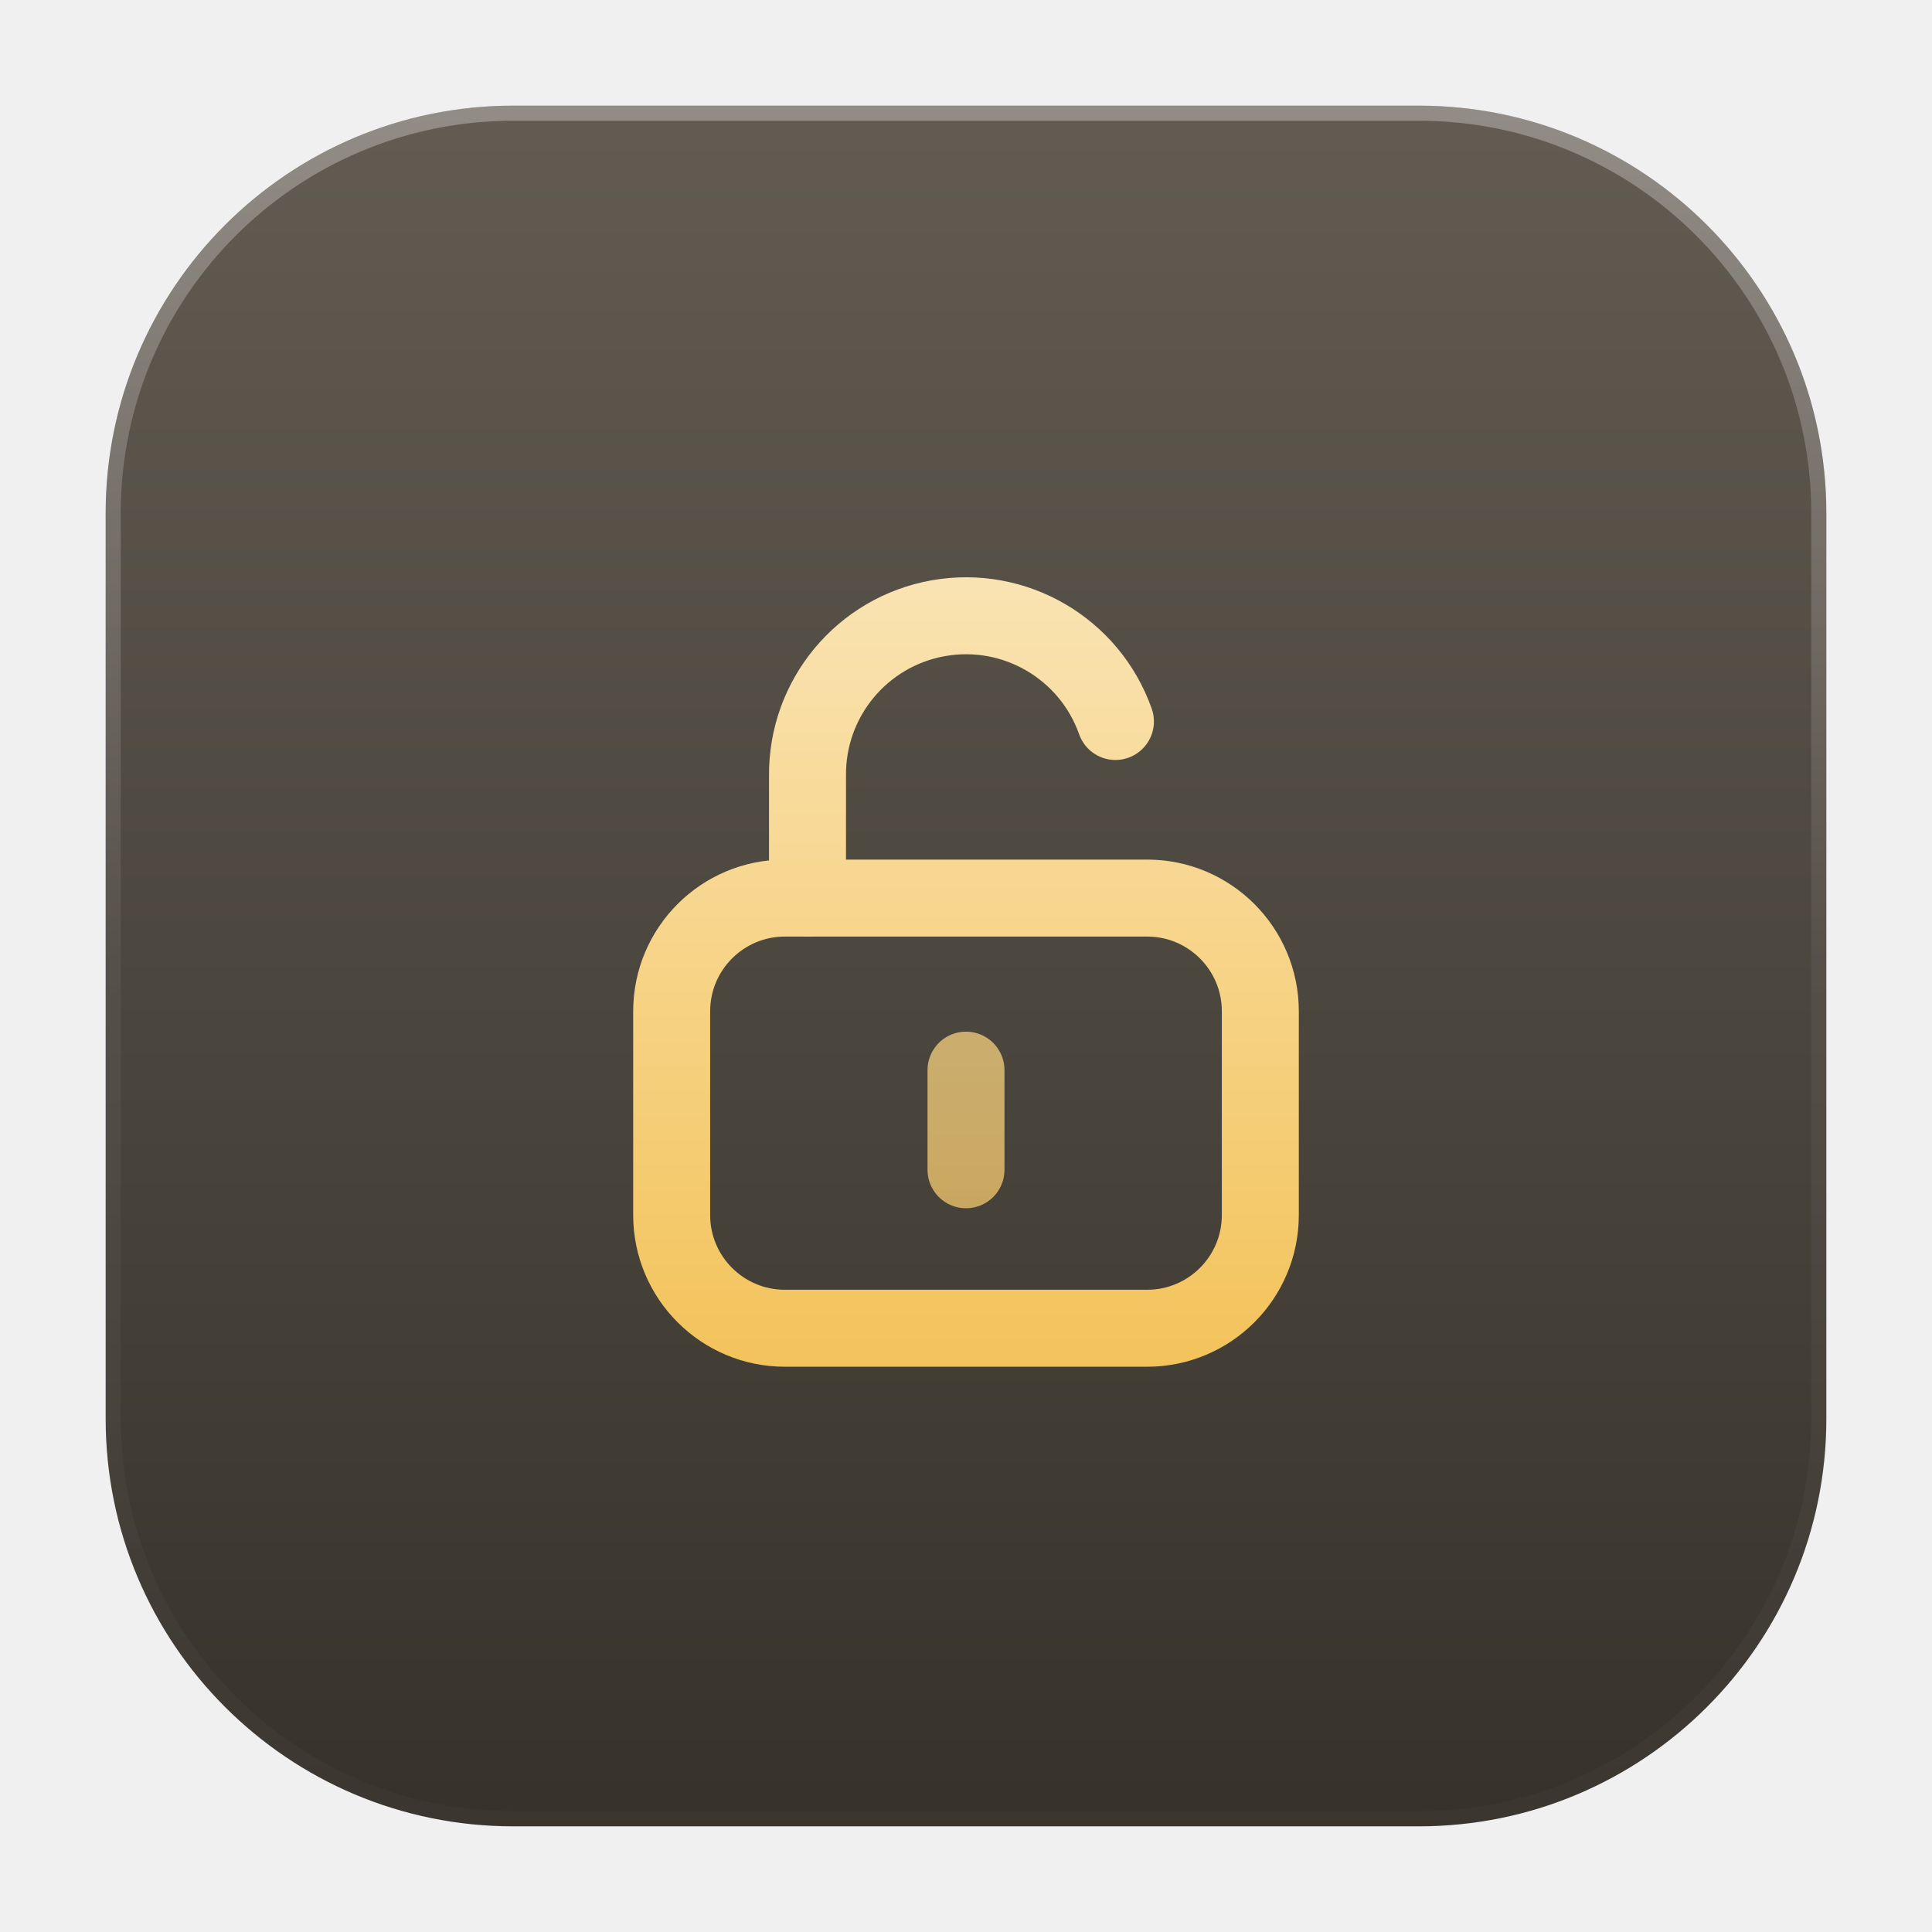
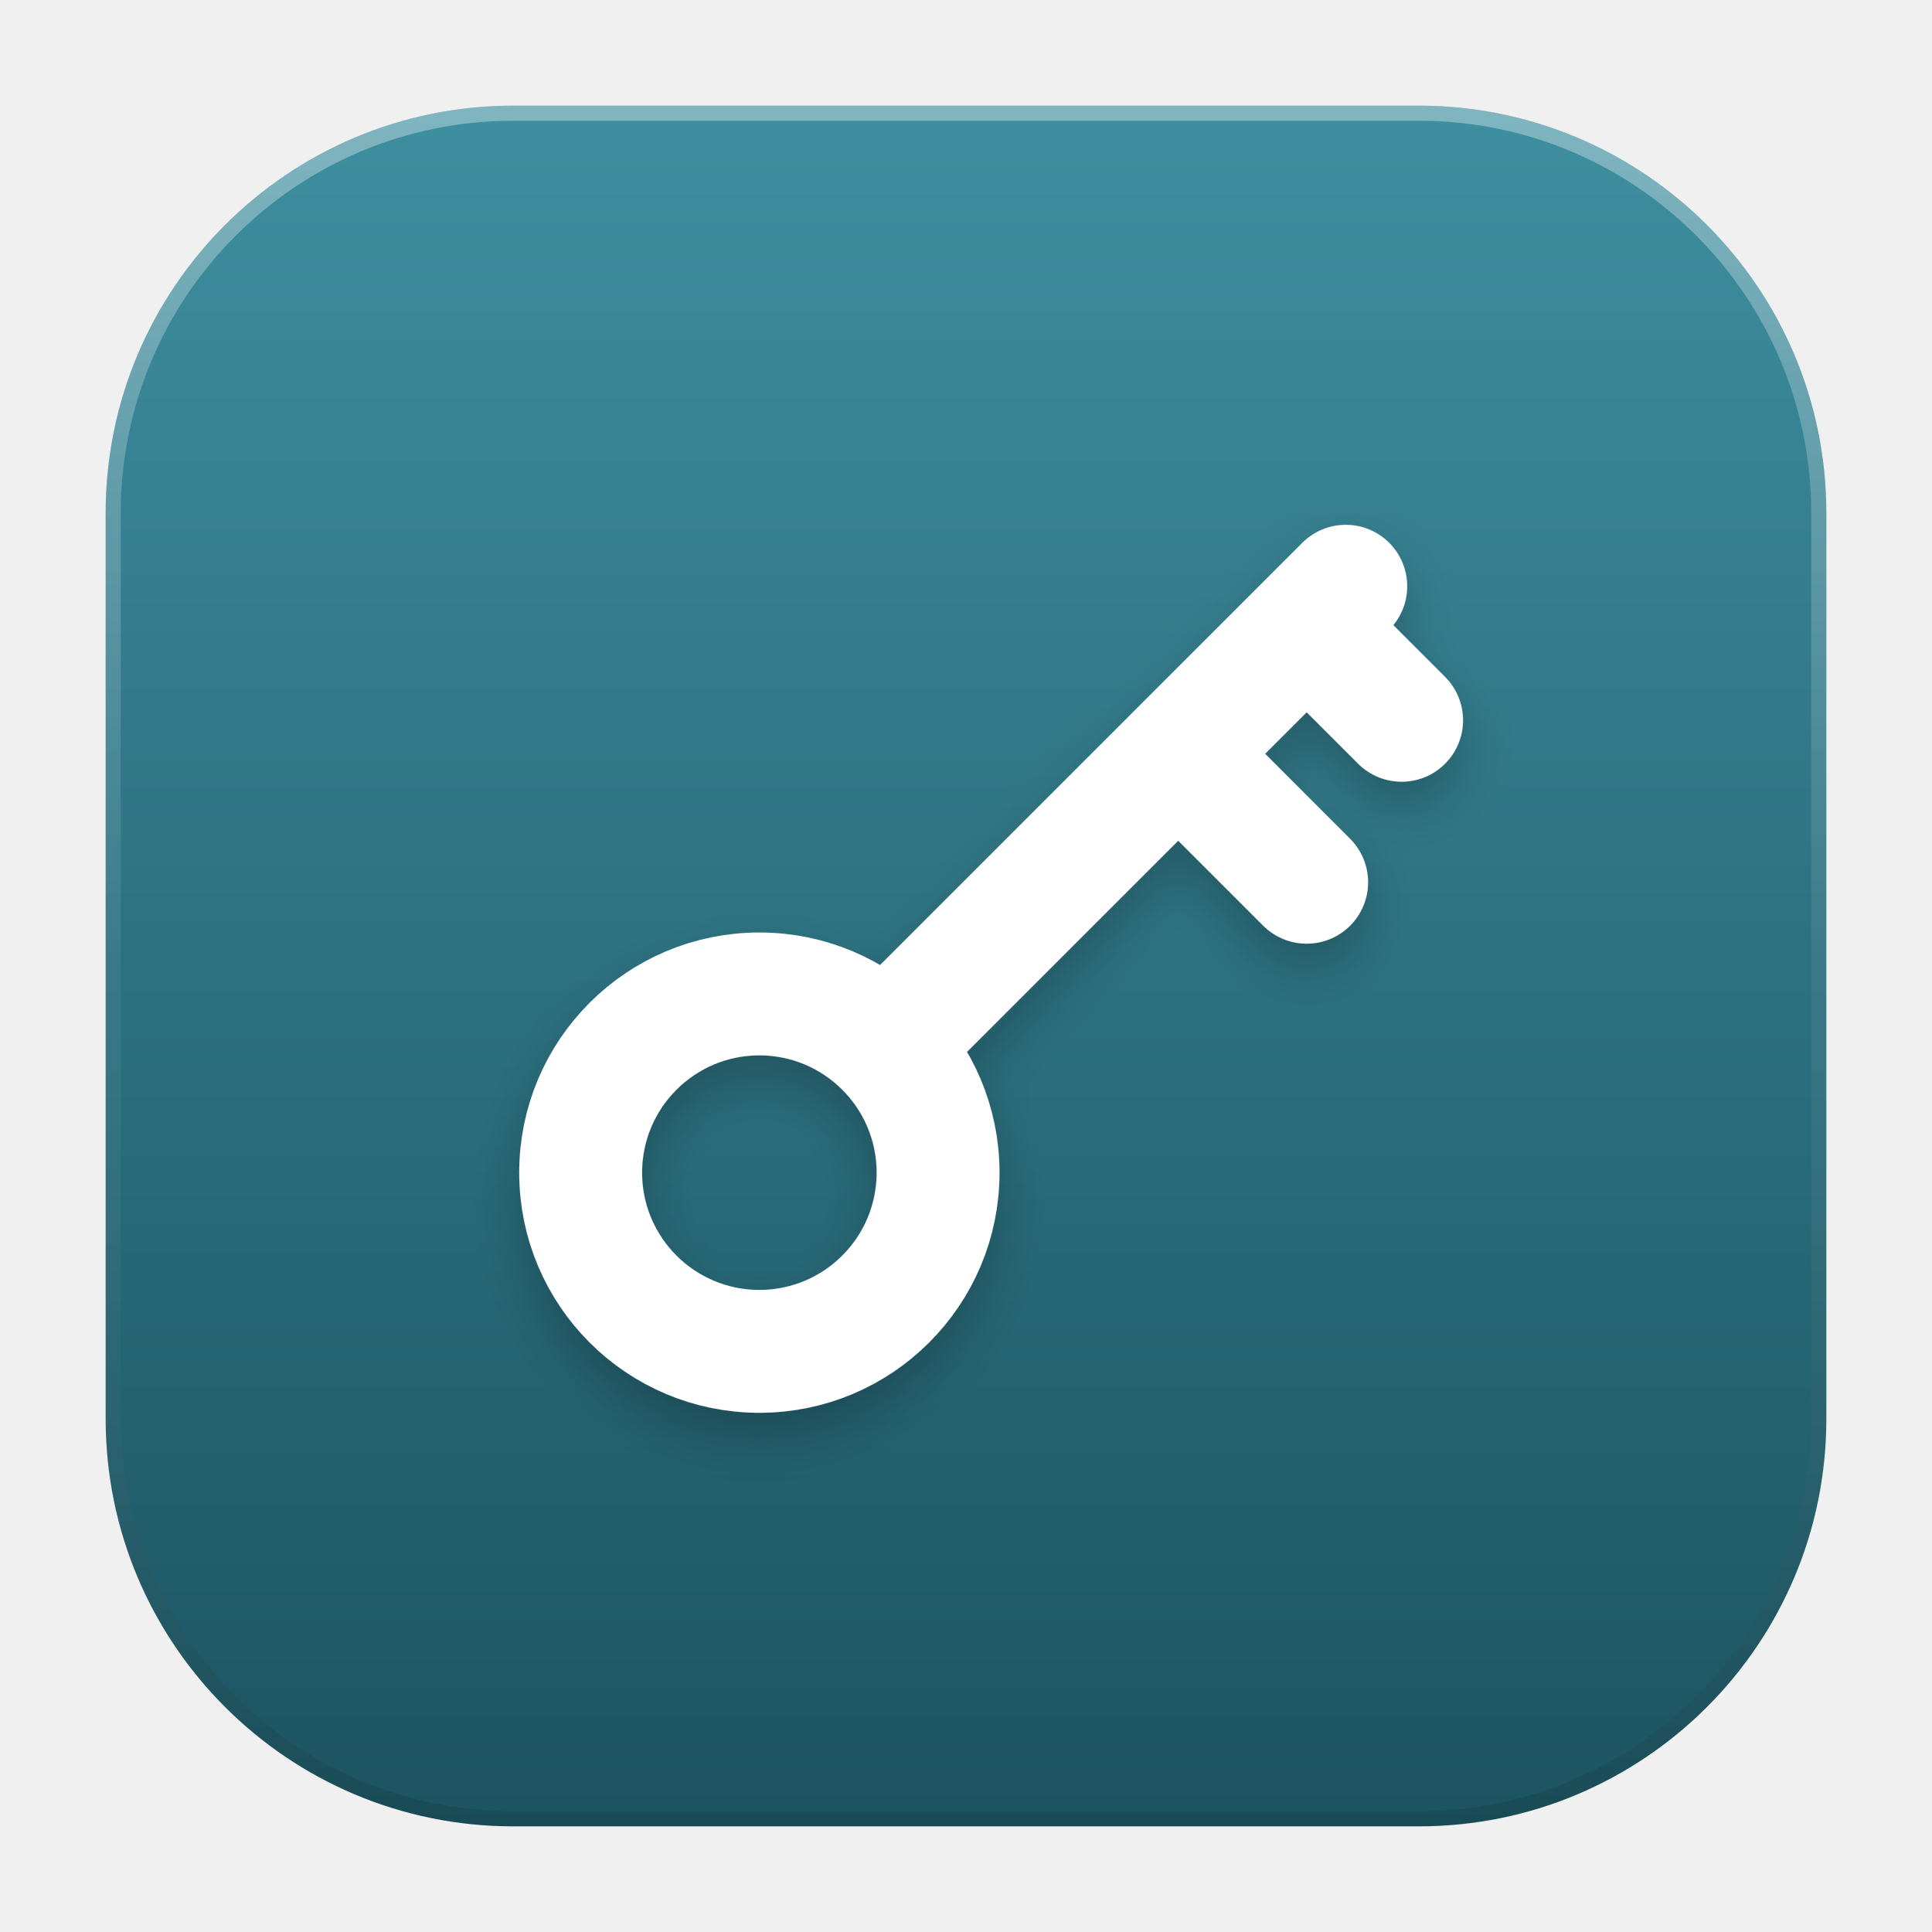
<svg xmlns="http://www.w3.org/2000/svg" viewBox="0 0 128 128" width="128" height="128">
  <defs>
    <linearGradient id="t" x1="0" y1="0" x2="0" y2="1">
-       <stop offset="0" stop-color="#625c52" />
-       <stop offset="1" stop-color="#36322b" />
+       <stop offset="0" stop-color="#3e8fa0" />
+       <stop offset="1" stop-color="#1c5360" />
    </linearGradient>
    <linearGradient id="r" x1="0" y1="0" x2="0" y2="1">
-       <stop offset="0" stop-color="#fff" stop-opacity="0.30" />
-       <stop offset="0.5" stop-color="#fff" stop-opacity="0.05" />
-       <stop offset="1" stop-color="#fff" stop-opacity="0.02" />
+       <stop offset="0" stop-color="#fff" stop-opacity="0.34" />
+       <stop offset="0.5" stop-color="#fff" stop-opacity="0.06" />
+       <stop offset="1" stop-color="#000" stop-opacity="0.10" />
    </linearGradient>
-     <linearGradient id="i" gradientUnits="userSpaceOnUse" x1="0" y1="3" x2="0" y2="21">
-       <stop offset="0" stop-color="#fae4b5" />
-       <stop offset="1" stop-color="#f3c35a" />
-     </linearGradient>
+     <filter id="s" x="-20%" y="-20%" width="140%" height="150%">
+       <feDropShadow dx="0" dy="0.450" stdDeviation="0.450" flood-color="#000" flood-opacity="0.22" />
+     </filter>
  </defs>
  <rect x="7" y="7" width="114" height="114" rx="27" fill="url(#t)" />
  <rect x="7.500" y="7.500" width="113" height="113" rx="26.500" fill="none" stroke="url(#r)" />
-   <g transform="translate(28 28) scale(3)" fill="none" stroke="url(#i)" stroke-width="1.700" stroke-linecap="round" stroke-linejoin="round">
-     <path d="M8.0 10.5h8.0a2.5 2.5 0 0 1 2.5 2.5v4.5a2.5 2.5 0 0 1 -2.5 2.5h-8.0a2.5 2.5 0 0 1 -2.5 -2.5v-4.5a2.5 2.5 0 0 1 2.5 -2.5z" opacity="1" />
-     <path d="M8.500 10.500V7.800a3.500 3.500 0 0 1 6.800-1.200" opacity="1" />
-     <path d="M12 14.300v2.200" opacity="0.75" />
+   <g transform="translate(19.600 19.600) scale(3.700)" filter="url(#s)">
+     <path d="M5.1 15.7a3.2 3.2 0 1 0 6.4 0a3.2 3.2 0 1 0 -6.4 0z" fill="none" stroke="#fff" stroke-width="2.2" stroke-linecap="round" stroke-linejoin="round" opacity="1" />
+     <path d="M10.700 13.300l8.100-8.100 M15.800 8.200l2.300 2.300 M18.100 5.900l1.700 1.700" fill="none" stroke="#fff" stroke-width="2.2" stroke-linecap="round" stroke-linejoin="round" opacity="1" />
  </g>
</svg>
